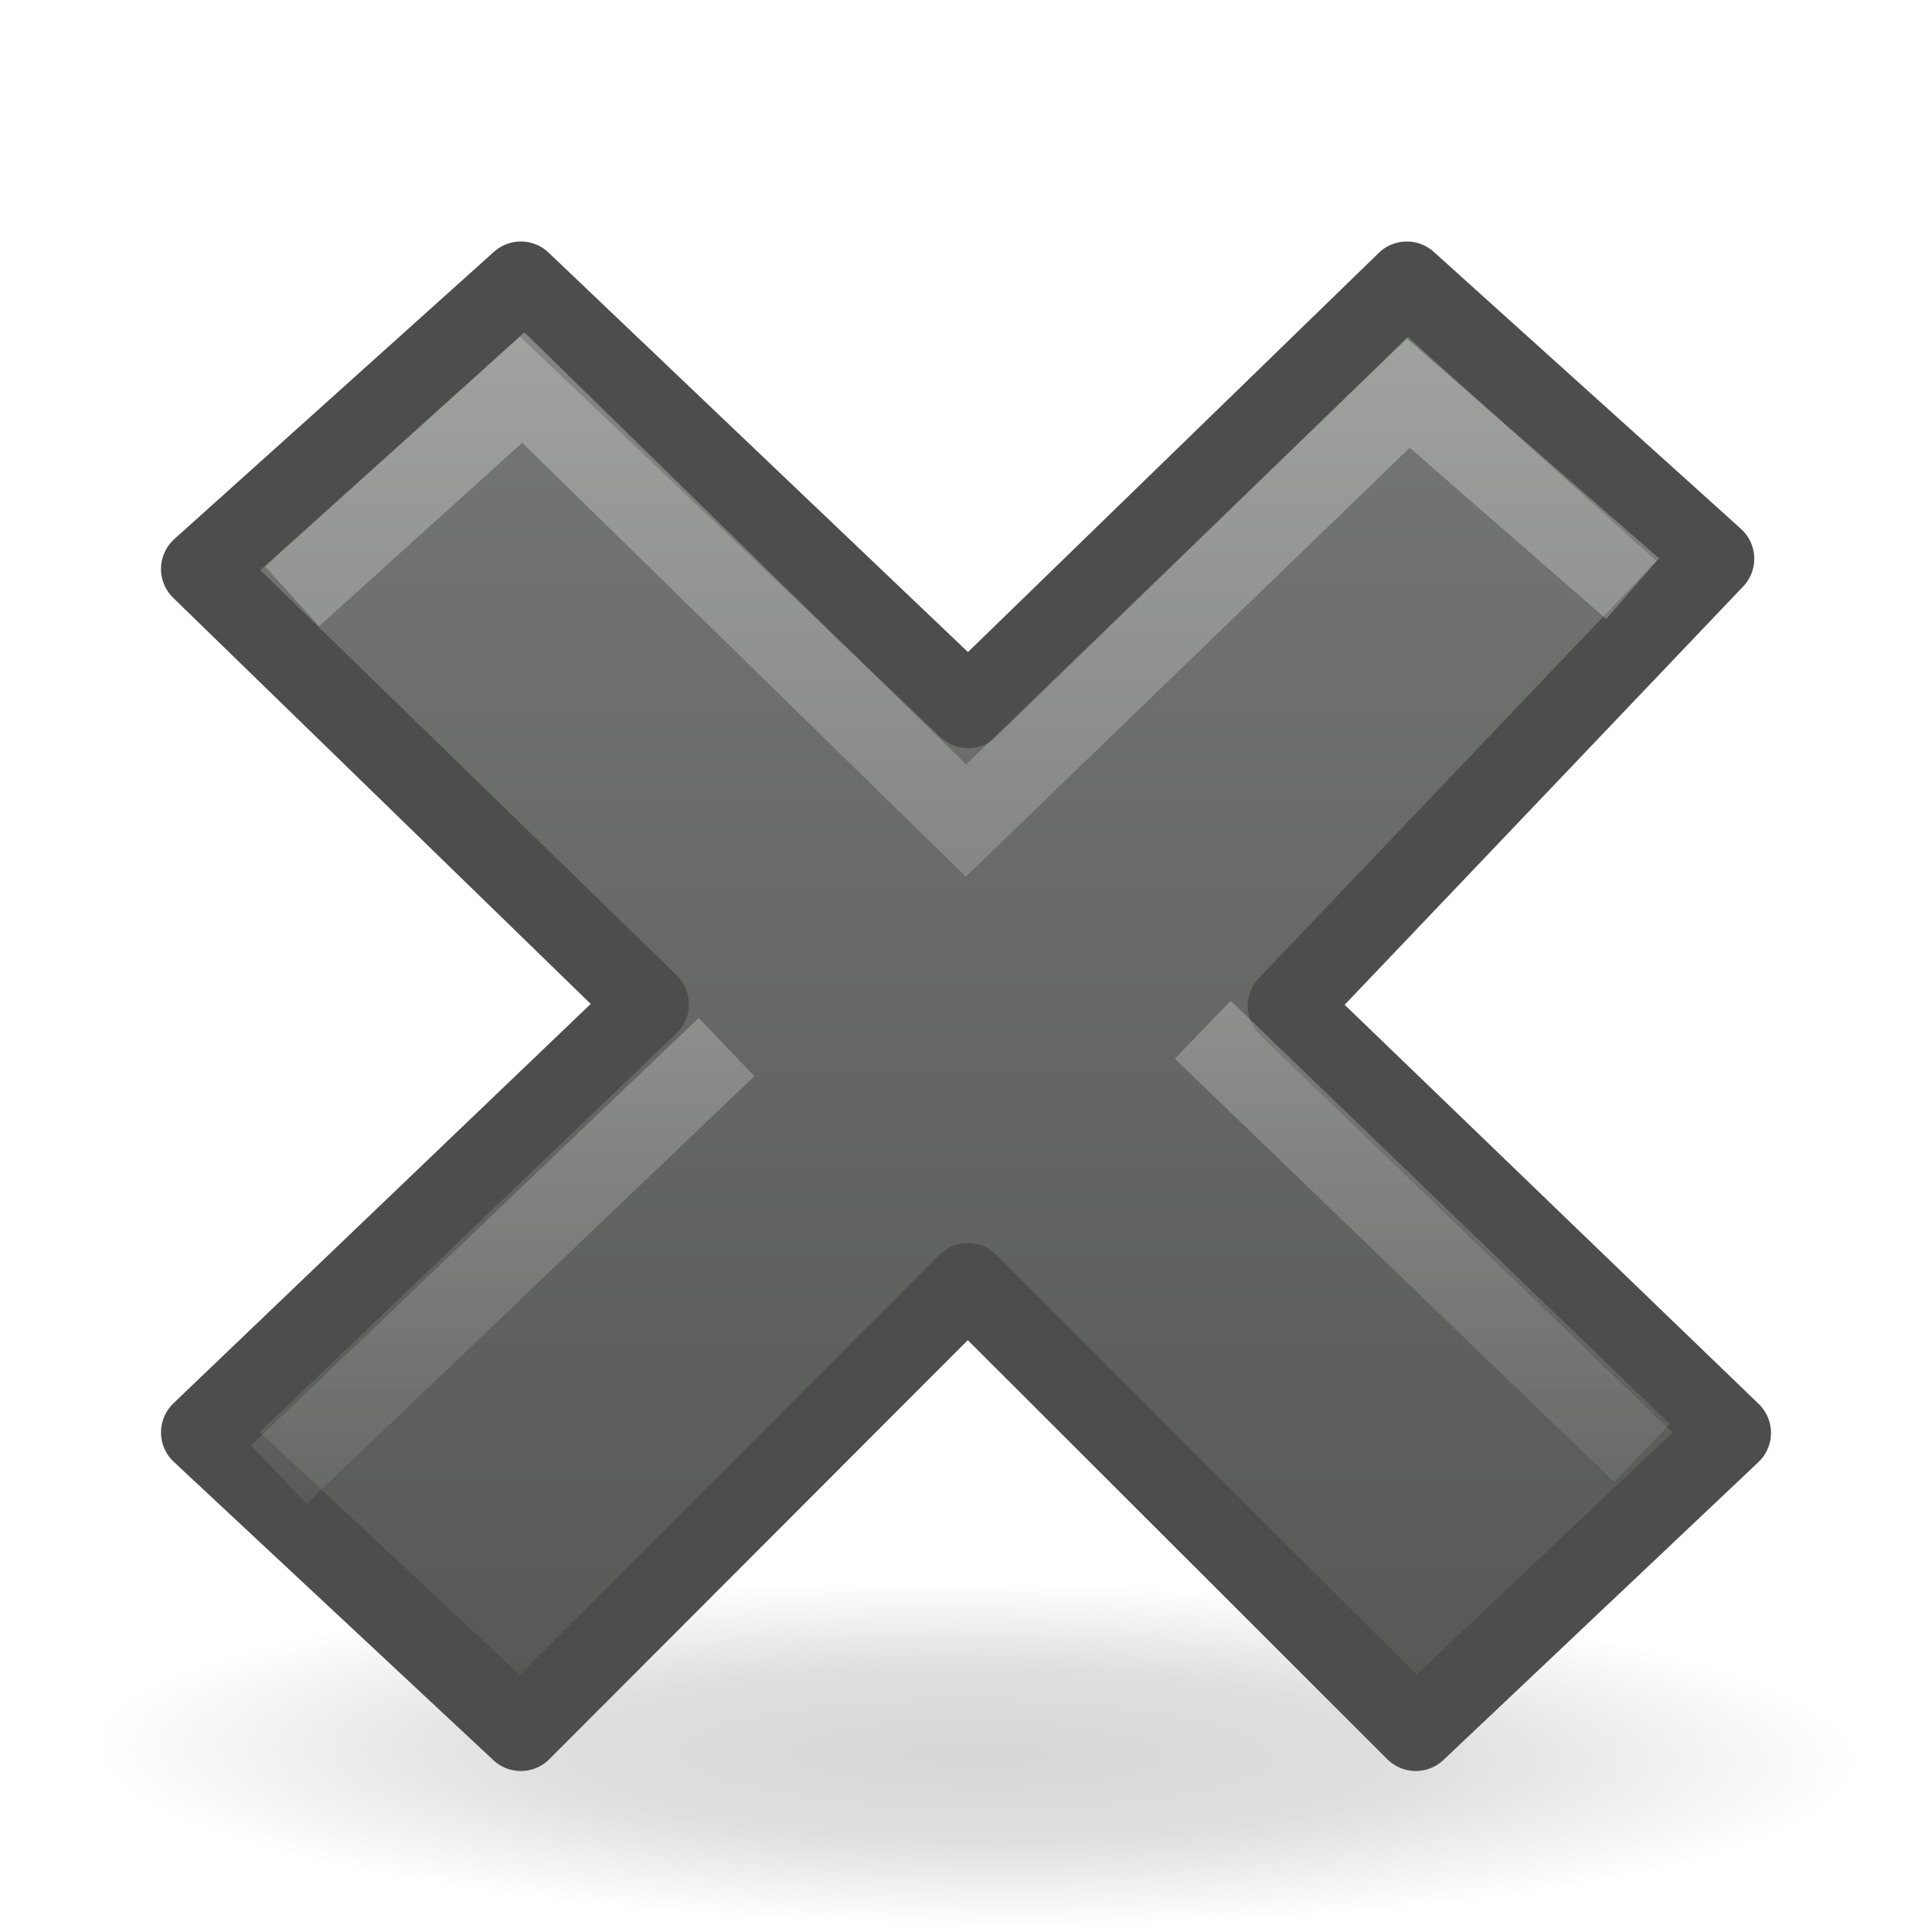
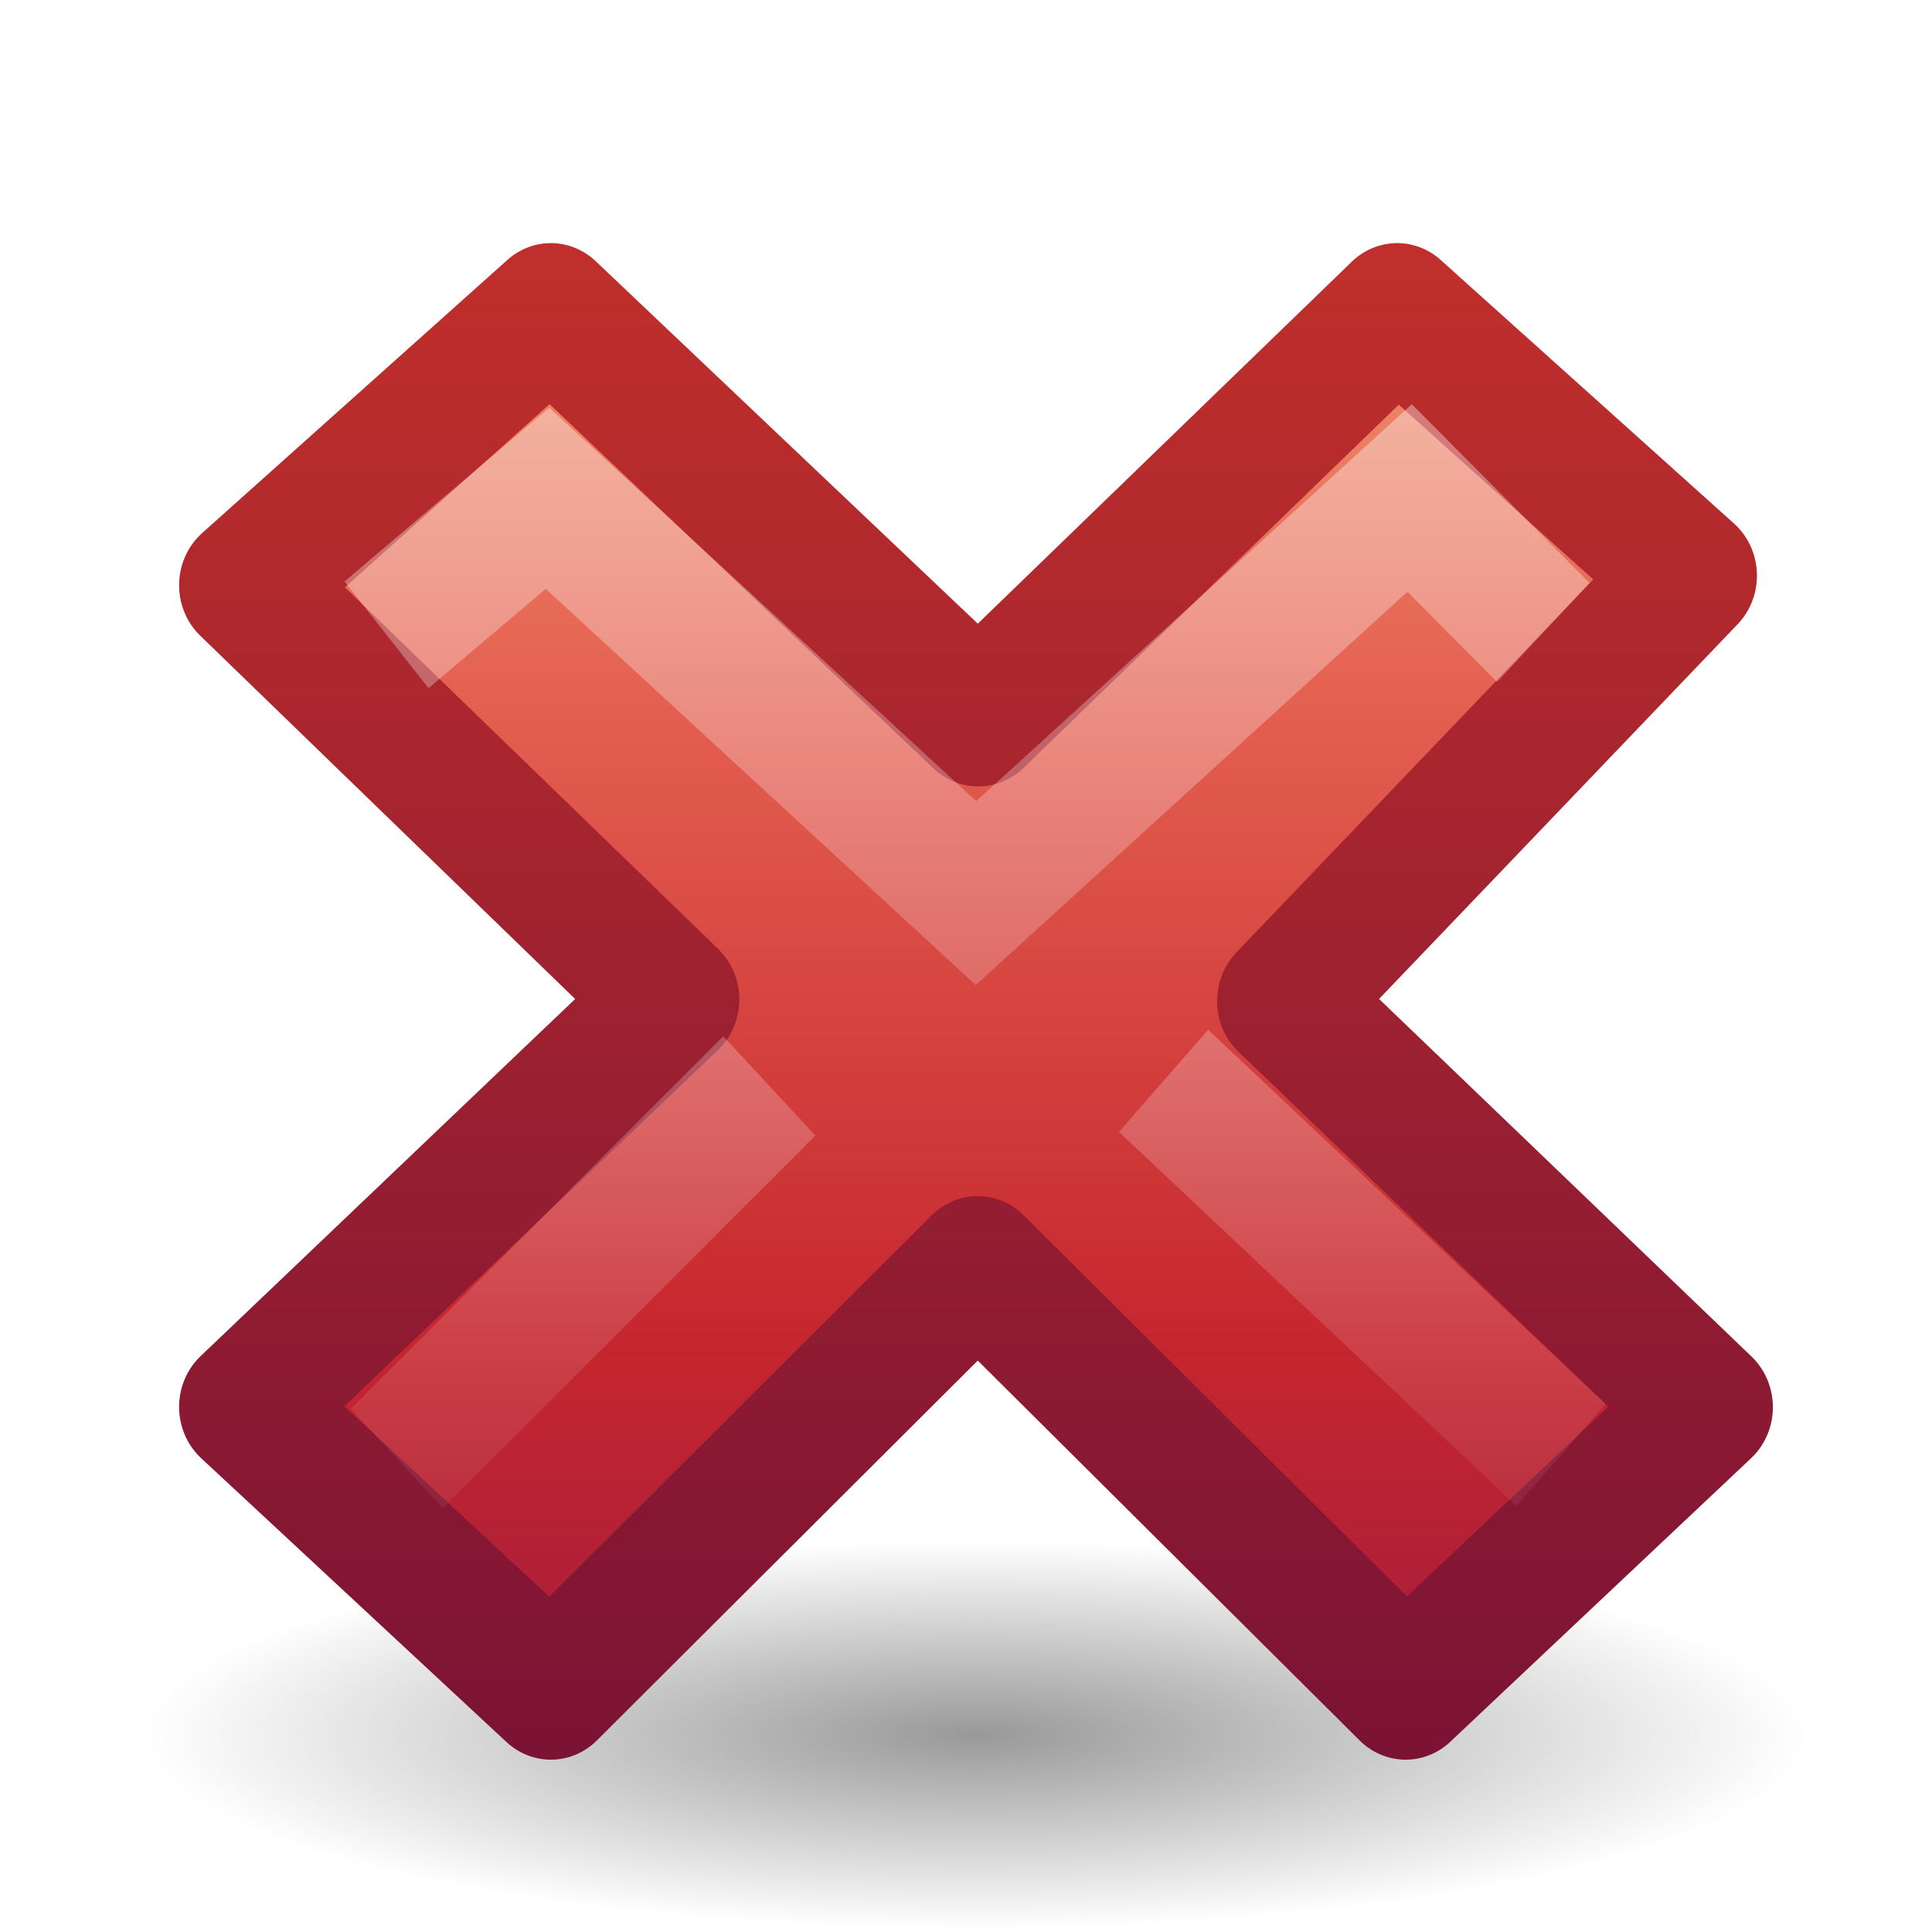
- <svg xmlns="http://www.w3.org/2000/svg" xmlns:xlink="http://www.w3.org/1999/xlink" version="1.0" width="24" height="24" id="svg2">
-   <defs id="defs4">
-     <linearGradient id="linearGradient2091">
-       <stop id="stop2093" style="stop-color:#000000;stop-opacity:0.392" offset="0" />
-       <stop id="stop3169" style="stop-color:#000000;stop-opacity:0.314" offset="0.5" />
-       <stop id="stop2095" style="stop-color:#000000;stop-opacity:0" offset="1" />
+ <svg xmlns="http://www.w3.org/2000/svg" xmlns:xlink="http://www.w3.org/1999/xlink" id="svg3828" height="24" width="24" version="1.1">
+   <defs id="defs3830">
+     <linearGradient id="linearGradient3977">
+       <stop offset="0" style="stop-color:#ffffff;stop-opacity:1" id="stop3979" />
+       <stop offset="0" style="stop-color:#ffffff;stop-opacity:0.235" id="stop3981" />
+       <stop offset="1" style="stop-color:#ffffff;stop-opacity:0.157" id="stop3983" />
+       <stop offset="1" style="stop-color:#ffffff;stop-opacity:0.392" id="stop3985" />
    </linearGradient>
-     <radialGradient cx="23.071" cy="35.127" r="10.319" fx="23.071" fy="35.127" id="radialGradient2410" xlink:href="#linearGradient2091" gradientUnits="userSpaceOnUse" gradientTransform="matrix(0.914812,0.01265023,-0.00821502,0.213562,2.253914,27.18889)" />
-     <linearGradient id="linearGradient3203">
-       <stop id="stop3205" style="stop-color:#777976;stop-opacity:1" offset="0" />
-       <stop id="stop3207" style="stop-color:#565755;stop-opacity:1" offset="1" />
+     <linearGradient id="linearGradient3600-4">
+       <stop offset="0" style="stop-color:#f4f4f4;stop-opacity:1" id="stop3602-7" />
+       <stop offset="1" style="stop-color:#dbdbdb;stop-opacity:1" id="stop3604-6" />
    </linearGradient>
-     <linearGradient x1="11.192" y1="3" x2="11.192" y2="22" id="linearGradient3217" xlink:href="#linearGradient3203" gradientUnits="userSpaceOnUse" />
-     <linearGradient x1="36.011" y1="13.023" x2="16.331" y2="32.702" id="linearGradient3167" xlink:href="#linearGradient7916" gradientUnits="userSpaceOnUse" gradientTransform="matrix(0.5315328,-0.530963,0.5315328,0.530963,-14.04238,11.96512)" />
+     <linearGradient id="linearGradient5060">
+       <stop offset="0" style="stop-color:#000000;stop-opacity:1" id="stop5062" />
+       <stop offset="1" style="stop-color:#000000;stop-opacity:0" id="stop5064" />
+     </linearGradient>
+     <linearGradient id="linearGradient5048">
+       <stop offset="0" style="stop-color:#000000;stop-opacity:0" id="stop5050" />
+       <stop offset="0.5" style="stop-color:#000000;stop-opacity:1" id="stop5056" />
+       <stop offset="1" style="stop-color:#000000;stop-opacity:0" id="stop5052" />
+     </linearGradient>
+     <linearGradient gradientTransform="matrix(0.4054051,0,0,0.5135135,2.269687,-0.3243195)" gradientUnits="userSpaceOnUse" xlink:href="#linearGradient3977" id="linearGradient3013" y2="41.526" x2="24" y1="6.474" x1="24" />
+     <linearGradient gradientTransform="matrix(0.4857154,0,0,0.4562967,0.3428289,0.3488617)" gradientUnits="userSpaceOnUse" xlink:href="#linearGradient3600-4" id="linearGradient3016" y2="47.013" x2="25.132" y1="0.985" x1="25.132" />
+     <radialGradient gradientTransform="matrix(0.01204859,0,0,0.0082353,13.23879,18.98056)" gradientUnits="userSpaceOnUse" xlink:href="#linearGradient5060" id="radialGradient3021" fy="486.648" fx="605.714" r="117.143" cy="486.648" cx="605.714" />
+     <radialGradient gradientTransform="matrix(-0.01204859,0,0,0.0082353,10.76121,18.98056)" gradientUnits="userSpaceOnUse" xlink:href="#linearGradient5060" id="radialGradient3024" fy="486.648" fx="605.714" r="117.143" cy="486.648" cx="605.714" />
+     <linearGradient gradientTransform="matrix(0.0352071,0,0,0.0082353,-0.724852,18.98055)" gradientUnits="userSpaceOnUse" xlink:href="#linearGradient5048" id="linearGradient3027" y2="609.505" x2="302.857" y1="366.648" x1="302.857" />
+     <radialGradient gradientTransform="matrix(0,0.5254499,-0.5716256,0,46.19339,-21.12381)" gradientUnits="userSpaceOnUse" xlink:href="#linearGradient3242-7-3-8-0-4-58-06" id="radialGradient3900-3" fy="48.216" fx="65.297" r="31" cy="48.216" cx="65.297" />
+     <linearGradient id="linearGradient3242-7-3-8-0-4-58-06">
+       <stop id="stop3244-5-8-5-6-4-3-8" style="stop-color:#cdf87e;stop-opacity:1" offset="0" />
+       <stop id="stop3246-9-5-1-5-3-0-7" style="stop-color:#a2e34f;stop-opacity:1" offset="0.262" />
+       <stop id="stop3248-7-2-0-7-5-35-9" style="stop-color:#68b723;stop-opacity:1" offset="0.661" />
+       <stop id="stop3250-8-2-8-5-6-40-4" style="stop-color:#1d7e0d;stop-opacity:1" offset="1" />
+     </linearGradient>
+     <linearGradient gradientTransform="matrix(0.2817955,0,0,0.2800956,12.19656,12.01488)" gradientUnits="userSpaceOnUse" xlink:href="#linearGradient4154" id="linearGradient3030" y2="35.623" x2="24.139" y1="10.631" x1="24.139" />
+     <linearGradient id="linearGradient4154">
+       <stop offset="0" style="stop-color:#ffffff;stop-opacity:1" id="stop4156" />
+       <stop offset="0" style="stop-color:#ffffff;stop-opacity:0.235" id="stop4158" />
+       <stop offset="1" style="stop-color:#ffffff;stop-opacity:0.157" id="stop4160" />
+       <stop offset="1" style="stop-color:#ffffff;stop-opacity:0.392" id="stop4162" />
+     </linearGradient>
+     <linearGradient gradientTransform="matrix(0.2817955,0,0,0.2800956,12.17874,12.02218)" gradientUnits="userSpaceOnUse" xlink:href="#linearGradient4333" id="linearGradient3030-1" y2="24.912" x2="24.139" y1="21.342" x1="24.139" />
+     <linearGradient id="linearGradient4333">
+       <stop id="stop4335" style="stop-color:#ffffff;stop-opacity:1" offset="0" />
+       <stop id="stop4337" style="stop-color:#ffffff;stop-opacity:0.235" offset="0" />
+       <stop id="stop4339" style="stop-color:#ffffff;stop-opacity:0.157" offset="1" />
+       <stop id="stop4341" style="stop-color:#ffffff;stop-opacity:0.392" offset="1" />
+     </linearGradient>
+     <radialGradient cx="11.031" cy="17.125" r="9.844" fx="11.031" fy="17.125" id="radialGradient5584" xlink:href="#linearGradient5060" gradientUnits="userSpaceOnUse" gradientTransform="matrix(0.6362388,0,0,0.1431537,8.98149,19.36946)" />
+     <linearGradient x1="11.192" y1="-0.741" x2="11.192" y2="30.298" id="linearGradient3217" xlink:href="#linearGradient3242" gradientUnits="userSpaceOnUse" gradientTransform="matrix(0.5789473,0,0,0.5555556,34.07464,10.49673)" />
+     <linearGradient id="linearGradient3242">
+       <stop id="stop3244" style="stop-color:#f8b17e;stop-opacity:1" offset="0" />
+       <stop id="stop3246" style="stop-color:#e35d4f;stop-opacity:1" offset="0.312" />
+       <stop id="stop3248" style="stop-color:#c6262e;stop-opacity:1" offset="0.571" />
+       <stop id="stop3250" style="stop-color:#690b54;stop-opacity:1" offset="1" />
+     </linearGradient>
+     <linearGradient x1="41.225" y1="23.238" x2="41.225" y2="7.39" id="linearGradient5567" xlink:href="#linearGradient2490" gradientUnits="userSpaceOnUse" />
+     <linearGradient id="linearGradient2490">
+       <stop id="stop2492" style="stop-color:#791235;stop-opacity:1" offset="0" />
+       <stop id="stop2494" style="stop-color:#dd3b27;stop-opacity:1" offset="1" />
+     </linearGradient>
+     <linearGradient x1="36.011" y1="13.023" x2="16.331" y2="32.702" id="linearGradient3167" xlink:href="#linearGradient7916" gradientUnits="userSpaceOnUse" gradientTransform="matrix(0.3077295,-0.2949794,0.3077295,0.2949794,25.94484,17.14402)" />
    <linearGradient id="linearGradient7916">
      <stop id="stop7918" style="stop-color:#ffffff;stop-opacity:1" offset="0" />
      <stop id="stop7920" style="stop-color:#ffffff;stop-opacity:0" offset="1" />
    </linearGradient>
-     <linearGradient x1="28.449" y1="20.584" x2="16.331" y2="32.702" id="linearGradient2419" xlink:href="#linearGradient7916" gradientUnits="userSpaceOnUse" gradientTransform="matrix(0.5315328,-0.530963,0.5315328,0.530963,-14.5782,12.23303)" />
+     <linearGradient x1="28.449" y1="20.584" x2="16.331" y2="32.702" id="linearGradient2419" xlink:href="#linearGradient7916" gradientUnits="userSpaceOnUse" gradientTransform="matrix(0.3077295,-0.2949794,0.3077295,0.2949794,25.63463,17.29286)" />
  </defs>
-   <g id="layer1">
-     <path d="m 33.278,34.941 a 10.319,2.32 0 1 1 -20.639,0 10.319,2.32 0 1 1 20.639,0 z" transform="matrix(1.162865,0,0,0.9697499,-14.69807,-12.13367)" id="path1361" style="opacity:0.4;fill:url(#radialGradient2410);fill-opacity:1;stroke:none" />
-     <path d="M 21.5,17.8 15.999,12.497 21.292,6.941 17.476,3.5 12.028,8.794 6.47,3.5 2.5,7.068 8.058,12.474 2.5,17.794 6.47,21.5 12.022,15.941 17.587,21.5 21.5,17.8 z" id="text1314" style="font-size:59.901px;font-style:normal;font-variant:normal;font-weight:bold;font-stretch:normal;text-align:start;line-height:125%;writing-mode:lr-tb;text-anchor:start;fill:url(#linearGradient3217);fill-opacity:1;stroke:#4d4d4d;stroke-width:1;stroke-linecap:butt;stroke-linejoin:round;stroke-miterlimit:4;stroke-opacity:1;stroke-dasharray:none;font-family:Bitstream Vera Sans" />
-     <path d="M 19.904,6.984 17.495,4.884 12,10.193 6.5,4.814 4,7.073" id="path7076" style="font-size:59.901px;font-style:normal;font-variant:normal;font-weight:bold;font-stretch:normal;text-align:start;line-height:125%;writing-mode:lr-tb;text-anchor:start;opacity:0.4;fill:none;stroke:url(#linearGradient3167);stroke-width:1;stroke-linecap:square;stroke-linejoin:miter;stroke-miterlimit:4;stroke-opacity:1;stroke-dasharray:none;font-family:Bitstream Vera Sans" />
-     <path d="m 20.398,18.05 -5.457,-5.258 m -5.916,0.215 -5.561,5.311" id="path3165" style="font-size:59.901px;font-style:normal;font-variant:normal;font-weight:bold;font-stretch:normal;text-align:start;line-height:125%;writing-mode:lr-tb;text-anchor:start;opacity:0.4;fill:none;stroke:url(#linearGradient2419);stroke-width:1;stroke-linecap:butt;stroke-linejoin:miter;stroke-miterlimit:4;stroke-opacity:1;stroke-dasharray:none;font-family:Bitstream Vera Sans" />
+   <g transform="matrix(1.649877,0,0,1.71252,-14.27392,-15.81919)" id="g4239">
+     <path d="m 22.263,21.821 a 6.263,1.409 0 0 1 -12.526,0 6.263,1.409 0 1 1 12.526,0 z" id="path3843-1" style="color:#000000;display:inline;overflow:visible;visibility:visible;opacity:0.4;fill:url(#radialGradient5584);fill-opacity:1;fill-rule:nonzero;stroke:none;stroke-width:1;marker:none;enable-background:accumulate" />
+     <g transform="translate(-25.02201,-0.941175)" id="layer1-3">
+       <path d="m 46.522,20.386 -3.185,-2.946 3.065,-3.086 -2.209,-1.912 -3.154,2.941 -3.218,-2.941 -2.299,1.982 3.218,3.004 -3.218,2.956 2.299,2.059 3.214,-3.088 3.222,3.088 z" id="text1314" style="font-style:normal;font-variant:normal;font-weight:bold;font-stretch:normal;font-size:59.901px;line-height:125%;font-family:'Bitstream Vera Sans';text-align:start;writing-mode:lr-tb;text-anchor:start;fill:url(#linearGradient3217);fill-opacity:1;stroke:url(#linearGradient5567);stroke-width:1;stroke-linecap:butt;stroke-linejoin:round;stroke-miterlimit:4;stroke-dasharray:none;stroke-opacity:1" />
+       <path d="m 44.934,14.418 -0.647,-0.627 -3.265,2.866 -3.226,-2.864 -0.825,0.674" id="path7076" style="font-style:normal;font-variant:normal;font-weight:bold;font-stretch:normal;font-size:59.901px;line-height:125%;font-family:'Bitstream Vera Sans';text-align:start;writing-mode:lr-tb;text-anchor:start;opacity:0.5;fill:none;stroke:url(#linearGradient3167);stroke-width:1;stroke-linecap:square;stroke-linejoin:miter;stroke-miterlimit:4;stroke-dasharray:none;stroke-opacity:1" />
+       <path d="m 45.427,20.732 -2.993,-2.713 m -2.968,0.037 -2.804,2.702" id="path3165" style="font-style:normal;font-variant:normal;font-weight:bold;font-stretch:normal;font-size:59.901px;line-height:125%;font-family:'Bitstream Vera Sans';text-align:start;writing-mode:lr-tb;text-anchor:start;opacity:0.4;fill:none;stroke:url(#linearGradient2419);stroke-width:1;stroke-linecap:butt;stroke-linejoin:miter;stroke-miterlimit:4;stroke-dasharray:none;stroke-opacity:1" />
+     </g>
  </g>
</svg>
